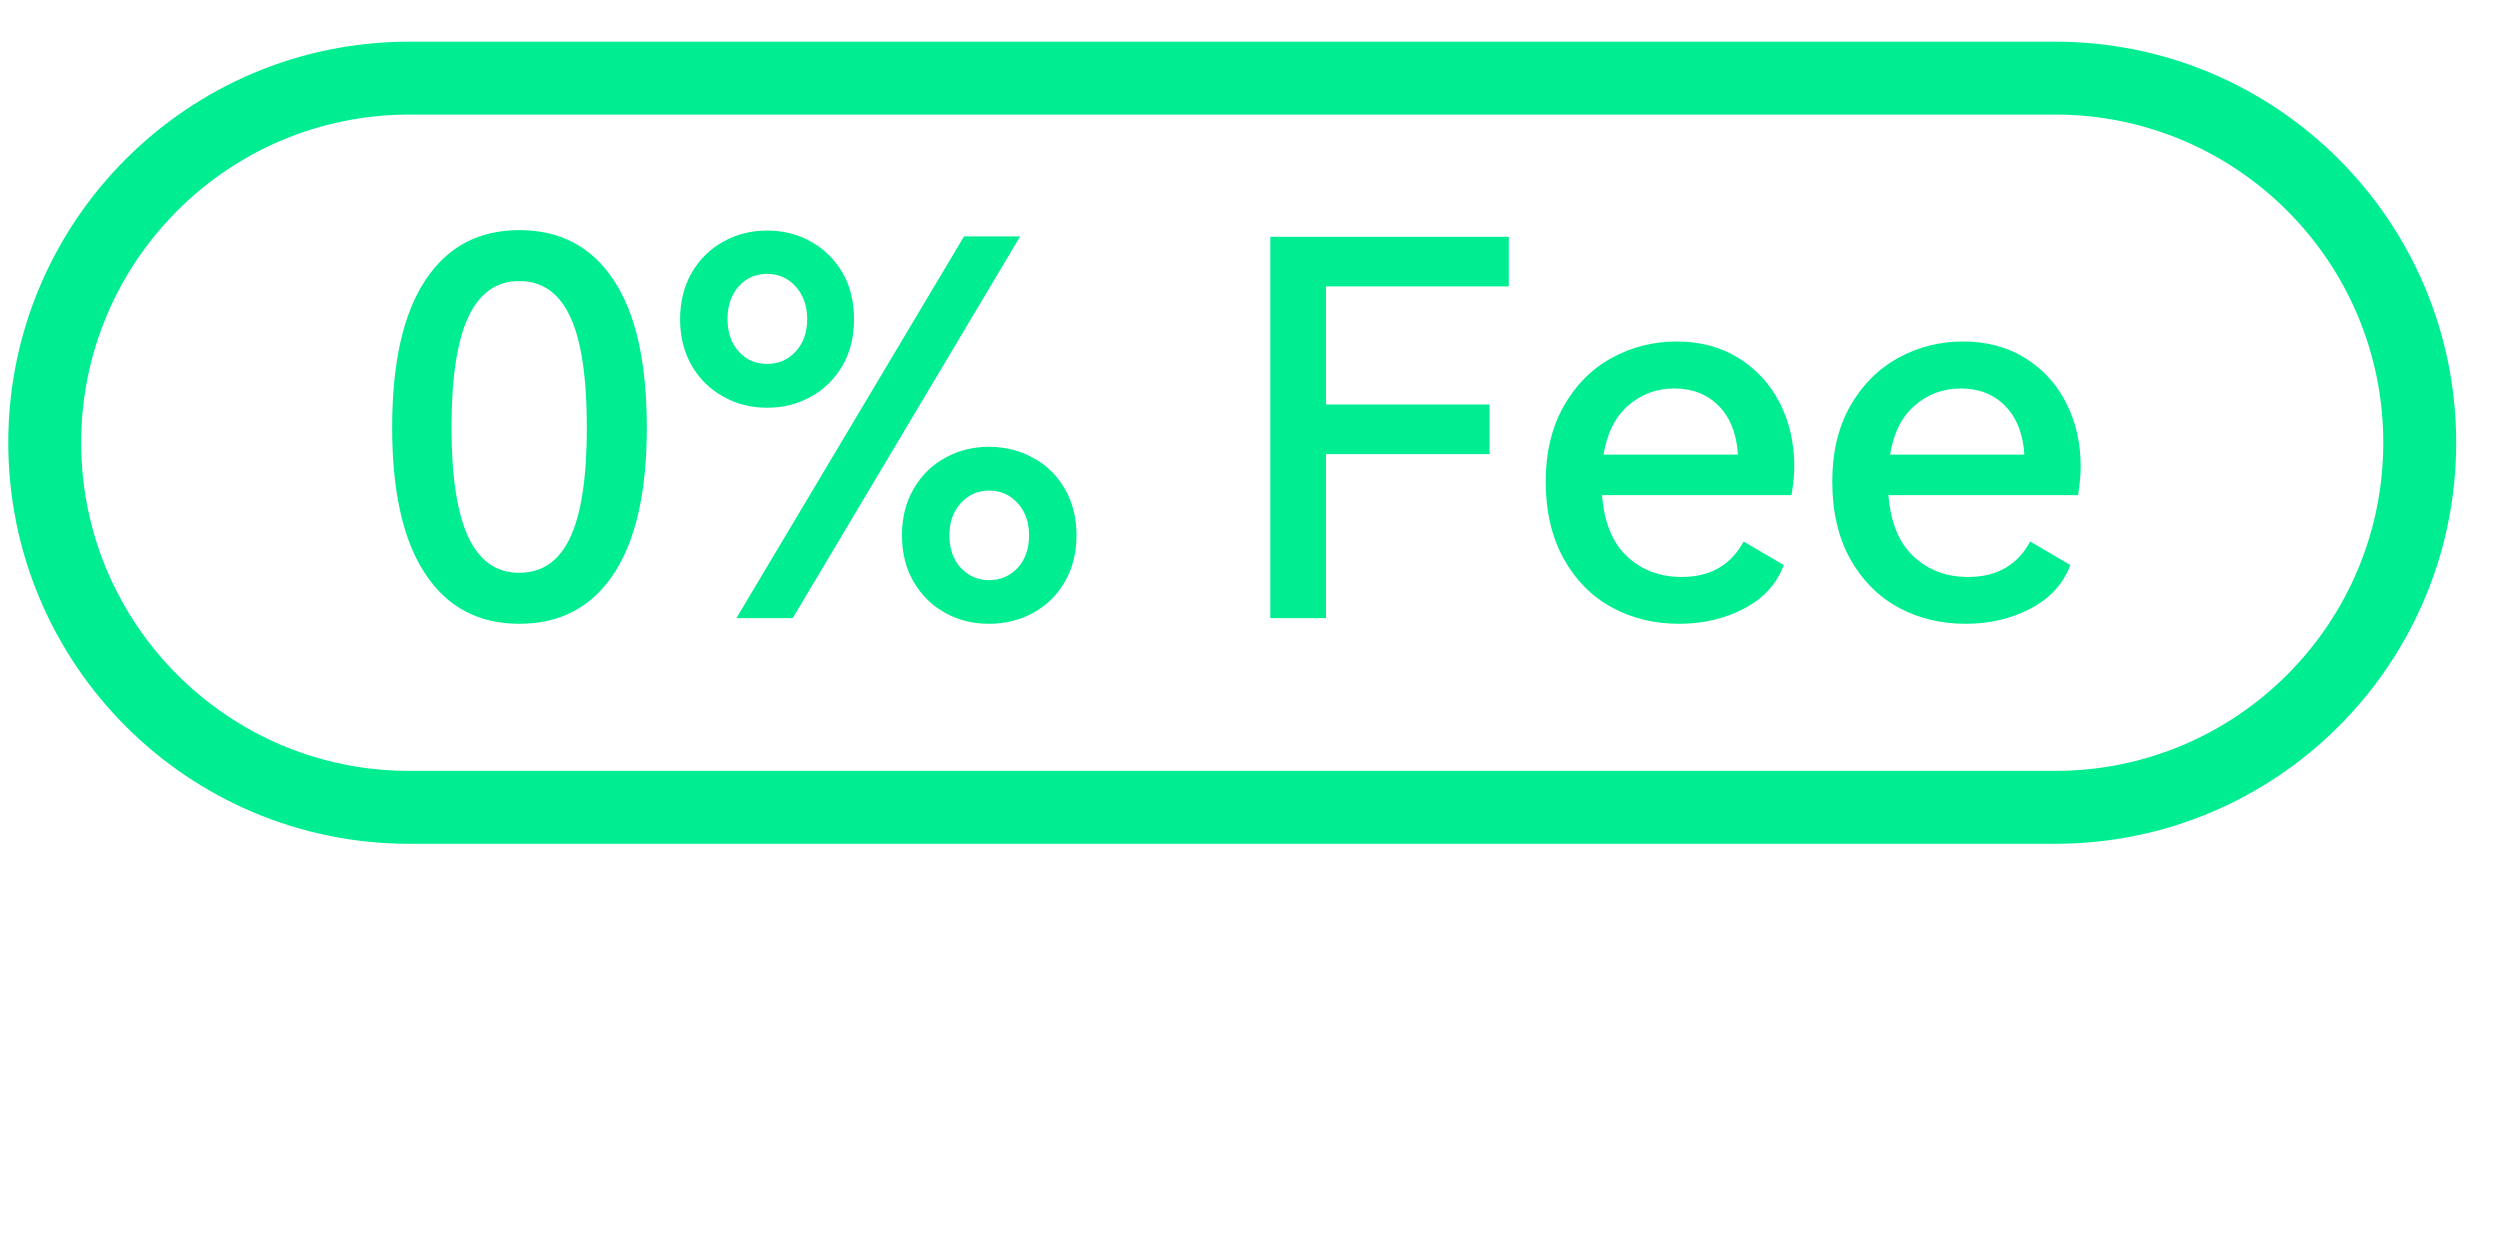
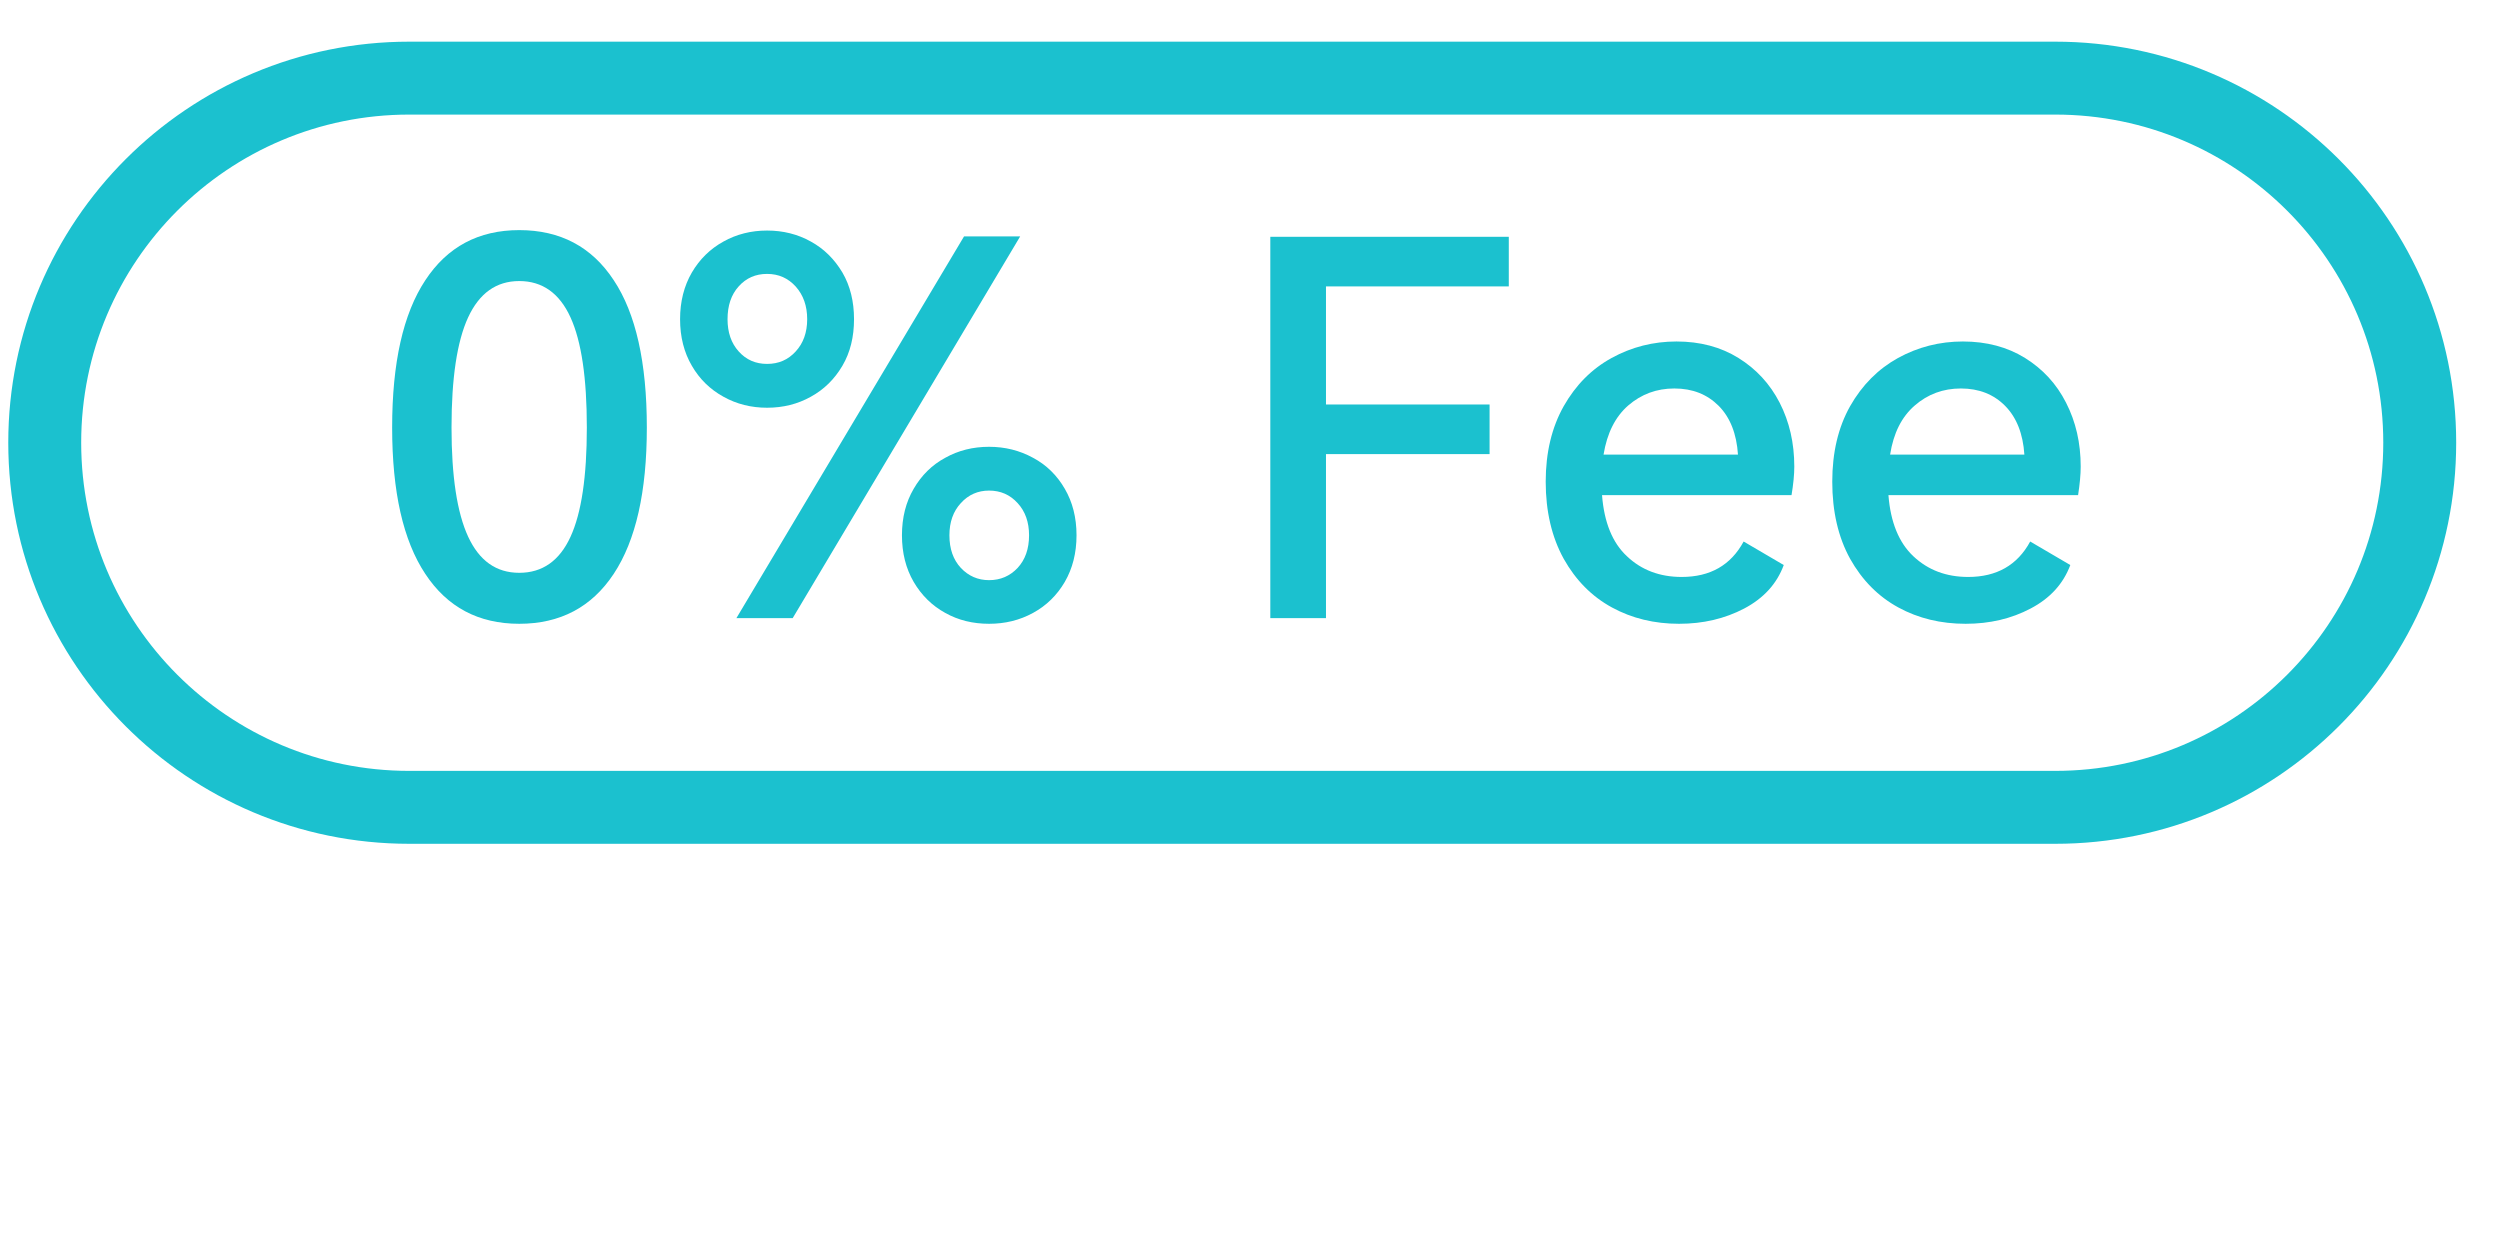
<svg xmlns="http://www.w3.org/2000/svg" width="64px" height="32px" viewBox="0 0 64 32" version="1.1">
  <g id="surface1">
-     <path style="fill:none;stroke-width:1.4;stroke-linecap:butt;stroke-linejoin:miter;stroke:rgb(0%,93.333%,56.863%);stroke-opacity:1;stroke-miterlimit:4;" d="M 6.999 0 L 38.601 0 C 42.465 0 45.6 3.135 45.6 6.999 C 45.6 10.866 42.465 14.001 38.601 14.001 L 6.999 14.001 C 3.134 14.001 -0 10.866 -0 6.999 C -0 3.135 3.134 0 6.999 0 Z M 6.999 0 " transform="matrix(1.333333,0,0,1.333333,1.145067,2)" />
-     <path style=" stroke:none;fill-rule:nonzero;fill:rgb(0%,93.333%,56.863%);fill-opacity:1;" d="M 16.559 10.945 C 16.559 12.59 16.277 13.836 15.711 14.691 C 15.148 15.543 14.34 15.969 13.293 15.969 C 12.25 15.969 11.449 15.543 10.887 14.691 C 10.32 13.836 10.039 12.59 10.039 10.945 C 10.039 9.289 10.32 8.035 10.887 7.176 C 11.449 6.32 12.25 5.891 13.293 5.891 C 14.34 5.891 15.148 6.316 15.711 7.172 C 16.277 8.023 16.559 9.281 16.559 10.945 Z M 11.559 10.945 C 11.559 12.188 11.699 13.121 11.984 13.738 C 12.27 14.355 12.703 14.664 13.293 14.664 C 13.887 14.664 14.324 14.355 14.605 13.742 C 14.887 13.129 15.023 12.195 15.023 10.945 C 15.023 9.684 14.887 8.742 14.605 8.125 C 14.324 7.508 13.887 7.195 13.293 7.195 C 12.703 7.195 12.27 7.508 11.984 8.125 C 11.699 8.742 11.559 9.684 11.559 10.945 Z M 11.559 10.945 " />
-     <path style=" stroke:none;fill-rule:nonzero;fill:rgb(0%,93.333%,56.863%);fill-opacity:1;" d="M 21.863 8.172 C 21.863 8.625 21.766 9.023 21.566 9.363 C 21.363 9.707 21.098 9.969 20.758 10.156 C 20.422 10.344 20.047 10.438 19.637 10.438 C 19.23 10.438 18.855 10.344 18.52 10.156 C 18.18 9.969 17.91 9.707 17.711 9.363 C 17.512 9.023 17.41 8.625 17.41 8.172 C 17.41 7.719 17.512 7.32 17.711 6.977 C 17.91 6.637 18.18 6.371 18.52 6.184 C 18.855 5.996 19.23 5.902 19.637 5.902 C 20.047 5.902 20.422 5.996 20.758 6.184 C 21.098 6.371 21.363 6.637 21.566 6.977 C 21.766 7.32 21.863 7.719 21.863 8.172 Z M 24.68 6.051 L 26.117 6.051 L 20.293 15.824 L 18.852 15.824 Z M 20.664 8.172 C 20.664 7.832 20.566 7.555 20.371 7.336 C 20.176 7.121 19.934 7.012 19.637 7.012 C 19.344 7.012 19.102 7.117 18.91 7.332 C 18.719 7.543 18.625 7.824 18.625 8.172 C 18.625 8.508 18.719 8.785 18.91 8.996 C 19.102 9.211 19.344 9.316 19.637 9.316 C 19.934 9.316 20.176 9.211 20.371 8.996 C 20.566 8.785 20.664 8.508 20.664 8.172 Z M 27.559 13.703 C 27.559 14.156 27.457 14.555 27.258 14.898 C 27.059 15.238 26.789 15.504 26.445 15.691 C 26.102 15.879 25.727 15.969 25.32 15.969 C 24.91 15.969 24.535 15.879 24.199 15.691 C 23.859 15.504 23.59 15.238 23.391 14.898 C 23.191 14.555 23.09 14.156 23.09 13.703 C 23.09 13.25 23.191 12.852 23.391 12.512 C 23.59 12.168 23.859 11.902 24.199 11.719 C 24.535 11.531 24.91 11.438 25.32 11.438 C 25.727 11.438 26.102 11.531 26.445 11.719 C 26.789 11.902 27.059 12.168 27.258 12.512 C 27.457 12.852 27.559 13.25 27.559 13.703 Z M 26.344 13.703 C 26.344 13.367 26.246 13.09 26.051 12.879 C 25.855 12.664 25.613 12.559 25.32 12.559 C 25.035 12.559 24.793 12.664 24.598 12.879 C 24.402 13.09 24.305 13.367 24.305 13.703 C 24.305 14.051 24.402 14.328 24.598 14.539 C 24.793 14.746 25.035 14.852 25.32 14.852 C 25.613 14.852 25.855 14.746 26.051 14.539 C 26.246 14.328 26.344 14.051 26.344 13.703 Z M 26.344 13.703 " />
-     <path style=" stroke:none;fill-rule:nonzero;fill:rgb(0%,93.333%,56.863%);fill-opacity:1;" d="M 32.52 6.062 L 38.625 6.062 L 38.625 7.332 L 33.945 7.332 L 33.945 10.355 L 38.133 10.355 L 38.133 11.625 L 33.945 11.625 L 33.945 15.824 L 32.52 15.824 Z M 32.52 6.062 " />
-     <path style=" stroke:none;fill-rule:nonzero;fill:rgb(0%,93.333%,56.863%);fill-opacity:1;" d="M 42.918 8.742 C 43.523 8.742 44.051 8.883 44.504 9.164 C 44.957 9.445 45.309 9.824 45.559 10.309 C 45.809 10.797 45.934 11.34 45.934 11.945 C 45.934 12.148 45.91 12.395 45.863 12.676 L 41.012 12.676 C 41.066 13.371 41.277 13.895 41.652 14.242 C 42.023 14.594 42.492 14.77 43.051 14.77 C 43.781 14.77 44.309 14.469 44.637 13.863 L 45.664 14.465 C 45.488 14.945 45.148 15.316 44.652 15.578 C 44.152 15.84 43.598 15.969 42.984 15.969 C 42.355 15.969 41.781 15.832 41.266 15.551 C 40.75 15.27 40.34 14.855 40.031 14.305 C 39.727 13.754 39.57 13.094 39.57 12.332 C 39.57 11.582 39.727 10.938 40.031 10.398 C 40.34 9.855 40.746 9.445 41.258 9.164 C 41.77 8.883 42.324 8.742 42.918 8.742 Z M 42.863 9.945 C 42.41 9.945 42.02 10.09 41.684 10.379 C 41.352 10.668 41.141 11.086 41.051 11.637 L 44.492 11.637 C 44.457 11.105 44.293 10.688 44 10.391 C 43.703 10.094 43.328 9.945 42.863 9.945 Z M 42.863 9.945 " />
-     <path style=" stroke:none;fill-rule:nonzero;fill:rgb(0%,93.333%,56.863%);fill-opacity:1;" d="M 50.25 8.742 C 50.855 8.742 51.387 8.883 51.84 9.164 C 52.293 9.445 52.645 9.824 52.891 10.309 C 53.141 10.797 53.266 11.34 53.266 11.945 C 53.266 12.148 53.242 12.395 53.199 12.676 L 48.344 12.676 C 48.398 13.371 48.613 13.895 48.984 14.242 C 49.359 14.594 49.824 14.77 50.387 14.77 C 51.113 14.77 51.645 14.469 51.973 13.863 L 53 14.465 C 52.82 14.945 52.484 15.316 51.984 15.578 C 51.488 15.84 50.934 15.969 50.32 15.969 C 49.688 15.969 49.113 15.832 48.598 15.551 C 48.082 15.27 47.672 14.855 47.363 14.305 C 47.059 13.754 46.906 13.094 46.906 12.332 C 46.906 11.582 47.059 10.938 47.363 10.398 C 47.672 9.855 48.082 9.445 48.59 9.164 C 49.102 8.883 49.656 8.742 50.25 8.742 Z M 50.199 9.945 C 49.746 9.945 49.352 10.09 49.02 10.379 C 48.684 10.668 48.473 11.086 48.387 11.637 L 51.824 11.637 C 51.789 11.105 51.625 10.688 51.332 10.391 C 51.039 10.094 50.66 9.945 50.199 9.945 Z M 50.199 9.945 " />
+     <path style="fill:none;stroke-width:1.4;stroke-linecap:butt;stroke-linejoin:miter;stroke:rgb(10.588%,75.686%,81.176%);stroke-opacity:1;stroke-miterlimit:4;" d="M 6.999 0 L 38.601 0 C 42.465 0 45.6 3.135 45.6 6.999 C 45.6 10.866 42.465 14.001 38.601 14.001 L 6.999 14.001 C 3.134 14.001 -0 10.866 -0 6.999 C -0 3.135 3.134 0 6.999 0 Z M 6.999 0 " transform="matrix(1.333333,0,0,1.333333,1.145067,2)" />
+     <path style=" stroke:none;fill-rule:nonzero;fill:rgb(10.588%,75.686%,81.176%);fill-opacity:1;" d="M 16.559 10.945 C 16.559 12.59 16.277 13.836 15.711 14.691 C 15.148 15.543 14.34 15.969 13.293 15.969 C 12.25 15.969 11.449 15.543 10.887 14.691 C 10.32 13.836 10.039 12.59 10.039 10.945 C 10.039 9.289 10.32 8.035 10.887 7.176 C 11.449 6.32 12.25 5.891 13.293 5.891 C 14.34 5.891 15.148 6.316 15.711 7.172 C 16.277 8.023 16.559 9.281 16.559 10.945 Z M 11.559 10.945 C 11.559 12.188 11.699 13.121 11.984 13.738 C 12.27 14.355 12.703 14.664 13.293 14.664 C 13.887 14.664 14.324 14.355 14.605 13.742 C 14.887 13.129 15.023 12.195 15.023 10.945 C 15.023 9.684 14.887 8.742 14.605 8.125 C 14.324 7.508 13.887 7.195 13.293 7.195 C 12.703 7.195 12.27 7.508 11.984 8.125 C 11.699 8.742 11.559 9.684 11.559 10.945 Z M 11.559 10.945 " />
+     <path style=" stroke:none;fill-rule:nonzero;fill:rgb(10.588%,75.686%,81.176%);fill-opacity:1;" d="M 21.863 8.172 C 21.863 8.625 21.766 9.023 21.566 9.363 C 21.363 9.707 21.098 9.969 20.758 10.156 C 20.422 10.344 20.047 10.438 19.637 10.438 C 19.23 10.438 18.855 10.344 18.52 10.156 C 18.18 9.969 17.91 9.707 17.711 9.363 C 17.512 9.023 17.41 8.625 17.41 8.172 C 17.41 7.719 17.512 7.32 17.711 6.977 C 17.91 6.637 18.18 6.371 18.52 6.184 C 18.855 5.996 19.23 5.902 19.637 5.902 C 20.047 5.902 20.422 5.996 20.758 6.184 C 21.098 6.371 21.363 6.637 21.566 6.977 C 21.766 7.32 21.863 7.719 21.863 8.172 Z M 24.68 6.051 L 26.117 6.051 L 20.293 15.824 L 18.852 15.824 Z M 20.664 8.172 C 20.664 7.832 20.566 7.555 20.371 7.336 C 20.176 7.121 19.934 7.012 19.637 7.012 C 19.344 7.012 19.102 7.117 18.91 7.332 C 18.719 7.543 18.625 7.824 18.625 8.172 C 18.625 8.508 18.719 8.785 18.91 8.996 C 19.102 9.211 19.344 9.316 19.637 9.316 C 19.934 9.316 20.176 9.211 20.371 8.996 C 20.566 8.785 20.664 8.508 20.664 8.172 Z M 27.559 13.703 C 27.559 14.156 27.457 14.555 27.258 14.898 C 27.059 15.238 26.789 15.504 26.445 15.691 C 26.102 15.879 25.727 15.969 25.32 15.969 C 24.91 15.969 24.535 15.879 24.199 15.691 C 23.859 15.504 23.59 15.238 23.391 14.898 C 23.191 14.555 23.09 14.156 23.09 13.703 C 23.09 13.25 23.191 12.852 23.391 12.512 C 23.59 12.168 23.859 11.902 24.199 11.719 C 24.535 11.531 24.91 11.438 25.32 11.438 C 25.727 11.438 26.102 11.531 26.445 11.719 C 26.789 11.902 27.059 12.168 27.258 12.512 C 27.457 12.852 27.559 13.25 27.559 13.703 Z M 26.344 13.703 C 26.344 13.367 26.246 13.09 26.051 12.879 C 25.855 12.664 25.613 12.559 25.32 12.559 C 25.035 12.559 24.793 12.664 24.598 12.879 C 24.402 13.09 24.305 13.367 24.305 13.703 C 24.305 14.051 24.402 14.328 24.598 14.539 C 24.793 14.746 25.035 14.852 25.32 14.852 C 25.613 14.852 25.855 14.746 26.051 14.539 C 26.246 14.328 26.344 14.051 26.344 13.703 Z M 26.344 13.703 " />
+     <path style=" stroke:none;fill-rule:nonzero;fill:rgb(10.588%,75.686%,81.176%);fill-opacity:1;" d="M 32.52 6.062 L 38.625 6.062 L 38.625 7.332 L 33.945 7.332 L 33.945 10.355 L 38.133 10.355 L 38.133 11.625 L 33.945 11.625 L 33.945 15.824 L 32.52 15.824 Z M 32.52 6.062 " />
+     <path style=" stroke:none;fill-rule:nonzero;fill:rgb(10.588%,75.686%,81.176%);fill-opacity:1;" d="M 42.918 8.742 C 43.523 8.742 44.051 8.883 44.504 9.164 C 44.957 9.445 45.309 9.824 45.559 10.309 C 45.809 10.797 45.934 11.34 45.934 11.945 C 45.934 12.148 45.91 12.395 45.863 12.676 L 41.012 12.676 C 41.066 13.371 41.277 13.895 41.652 14.242 C 42.023 14.594 42.492 14.77 43.051 14.77 C 43.781 14.77 44.309 14.469 44.637 13.863 L 45.664 14.465 C 45.488 14.945 45.148 15.316 44.652 15.578 C 44.152 15.84 43.598 15.969 42.984 15.969 C 42.355 15.969 41.781 15.832 41.266 15.551 C 40.75 15.27 40.34 14.855 40.031 14.305 C 39.727 13.754 39.57 13.094 39.57 12.332 C 39.57 11.582 39.727 10.938 40.031 10.398 C 40.34 9.855 40.746 9.445 41.258 9.164 C 41.77 8.883 42.324 8.742 42.918 8.742 Z M 42.863 9.945 C 42.41 9.945 42.02 10.09 41.684 10.379 C 41.352 10.668 41.141 11.086 41.051 11.637 L 44.492 11.637 C 44.457 11.105 44.293 10.688 44 10.391 C 43.703 10.094 43.328 9.945 42.863 9.945 Z M 42.863 9.945 " />
+     <path style=" stroke:none;fill-rule:nonzero;fill:rgb(10.588%,75.686%,81.176%);fill-opacity:1;" d="M 50.25 8.742 C 50.855 8.742 51.387 8.883 51.84 9.164 C 52.293 9.445 52.645 9.824 52.891 10.309 C 53.141 10.797 53.266 11.34 53.266 11.945 C 53.266 12.148 53.242 12.395 53.199 12.676 L 48.344 12.676 C 48.398 13.371 48.613 13.895 48.984 14.242 C 49.359 14.594 49.824 14.77 50.387 14.77 C 51.113 14.77 51.645 14.469 51.973 13.863 L 53 14.465 C 52.82 14.945 52.484 15.316 51.984 15.578 C 51.488 15.84 50.934 15.969 50.32 15.969 C 49.688 15.969 49.113 15.832 48.598 15.551 C 48.082 15.27 47.672 14.855 47.363 14.305 C 47.059 13.754 46.906 13.094 46.906 12.332 C 46.906 11.582 47.059 10.938 47.363 10.398 C 47.672 9.855 48.082 9.445 48.59 9.164 C 49.102 8.883 49.656 8.742 50.25 8.742 Z M 50.199 9.945 C 49.746 9.945 49.352 10.09 49.02 10.379 C 48.684 10.668 48.473 11.086 48.387 11.637 L 51.824 11.637 C 51.789 11.105 51.625 10.688 51.332 10.391 C 51.039 10.094 50.66 9.945 50.199 9.945 Z M 50.199 9.945 " />
  </g>
</svg>
